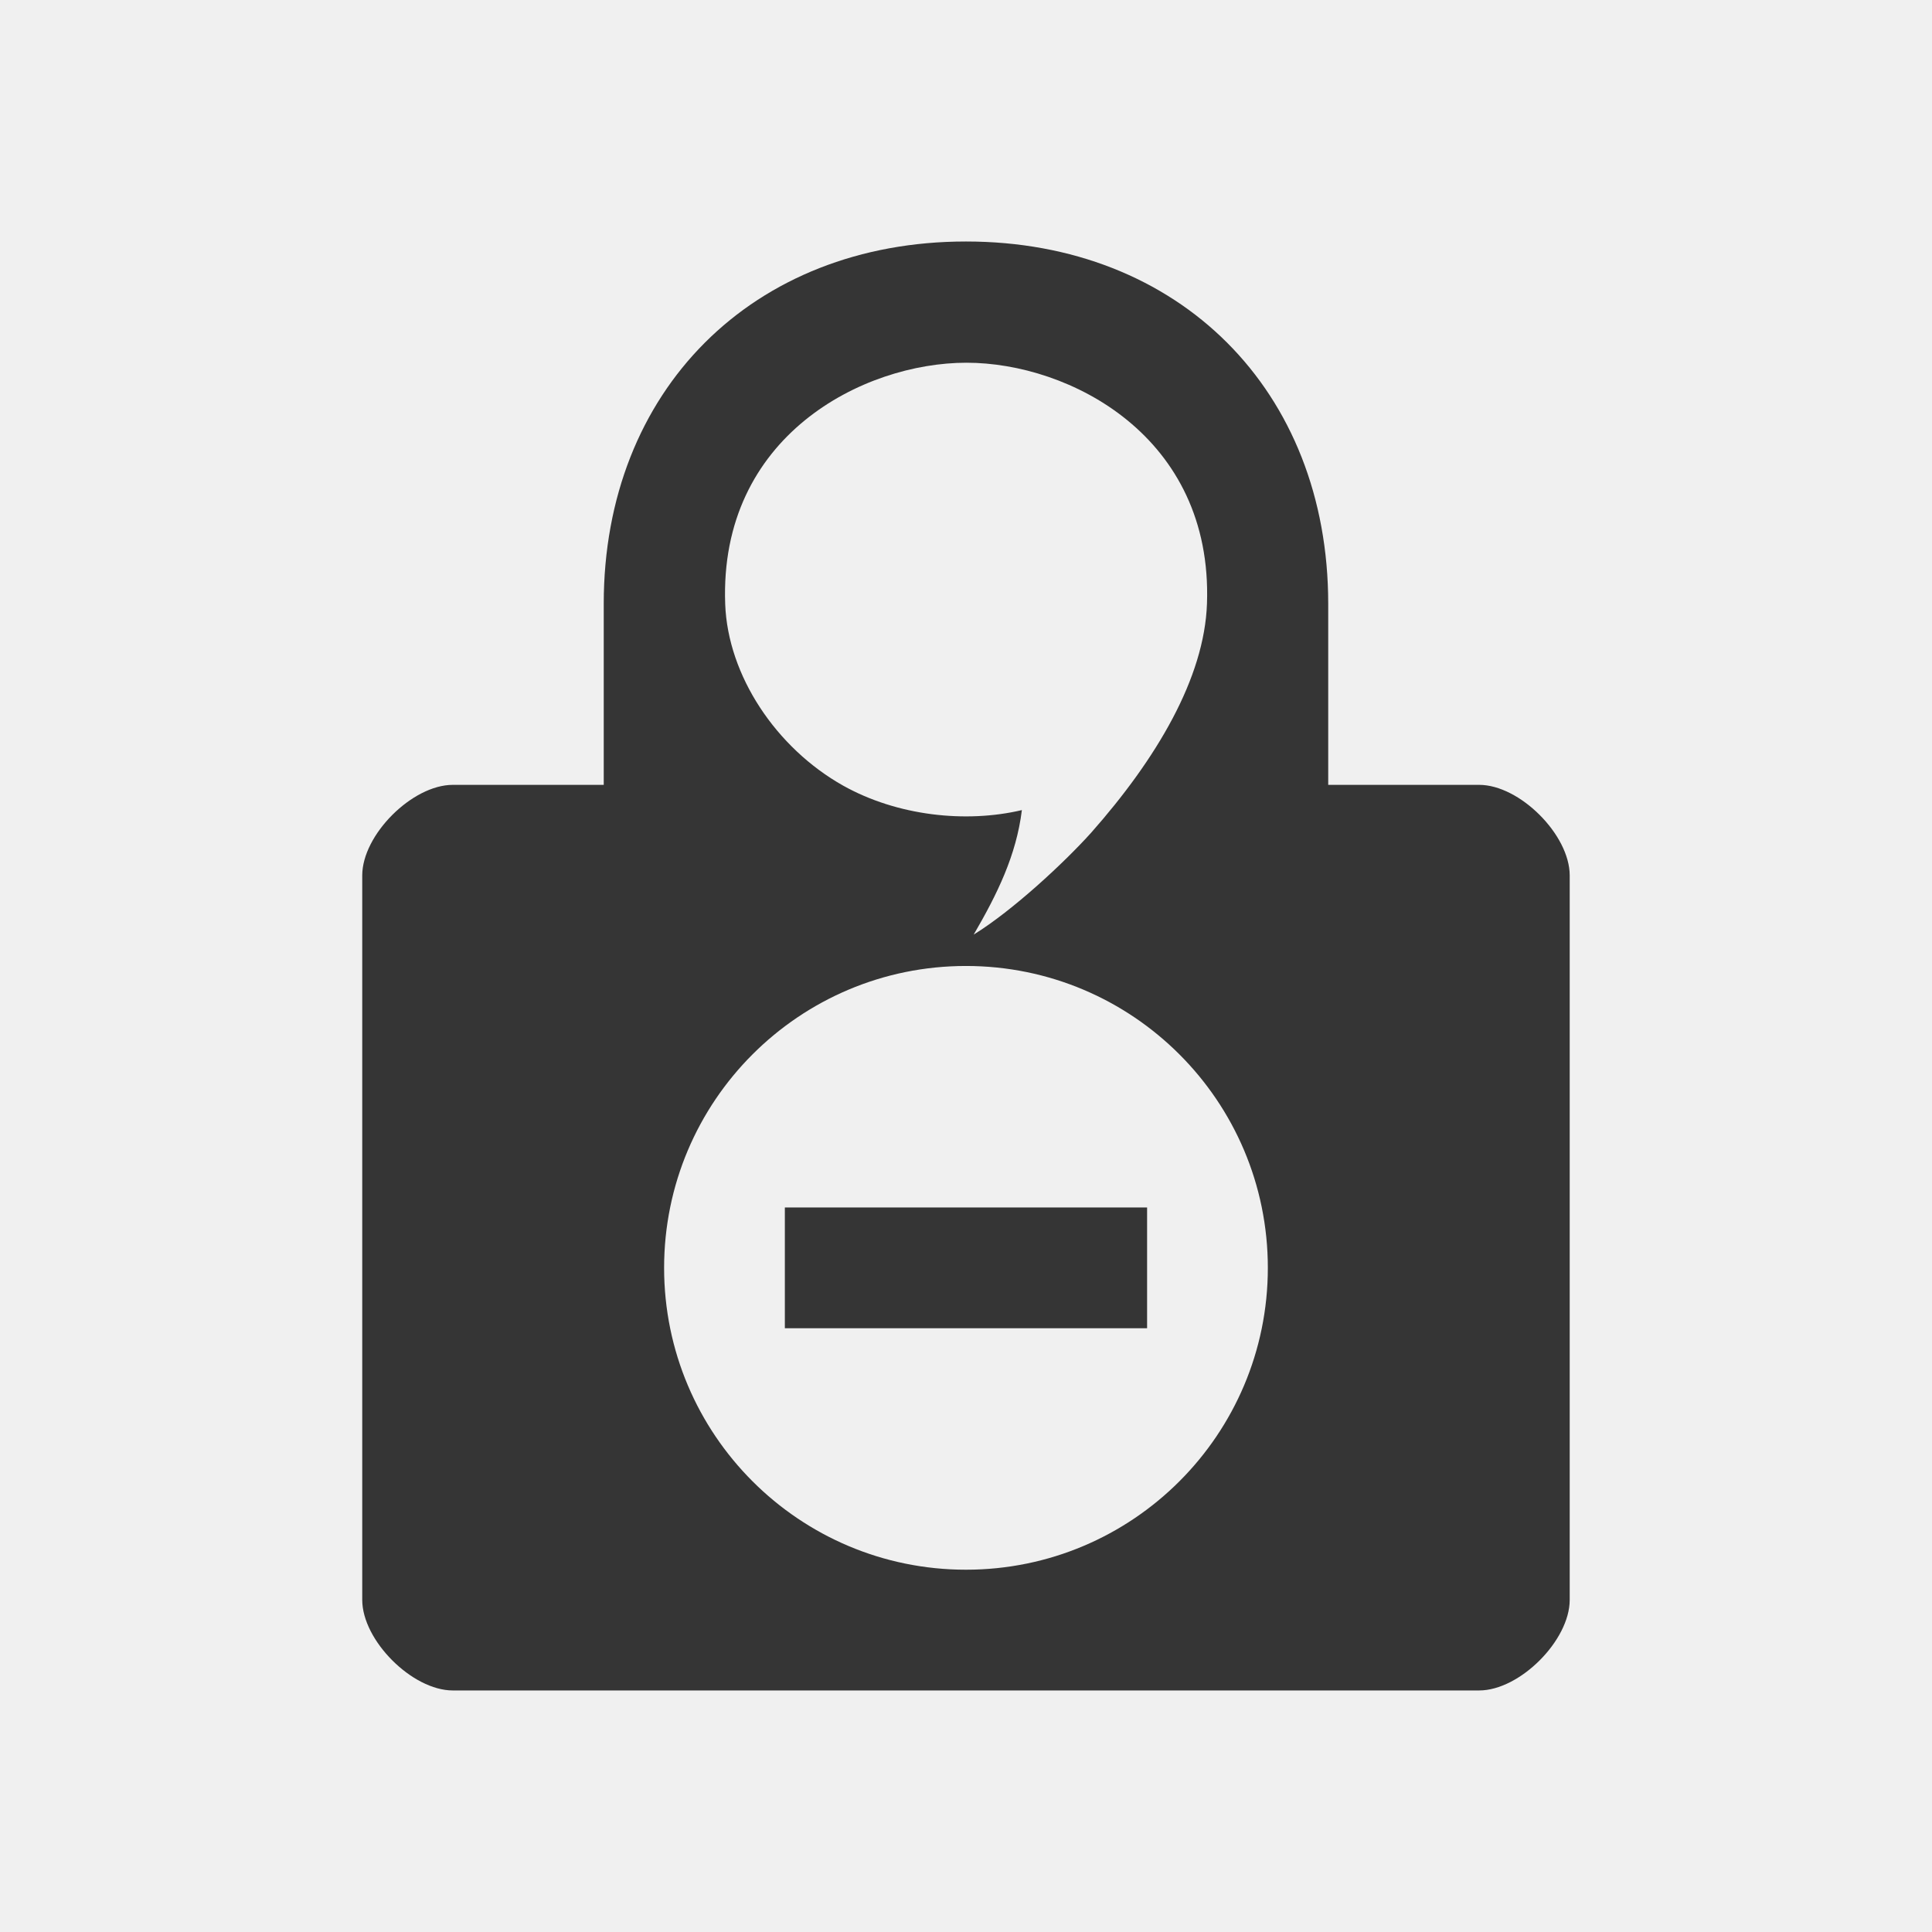
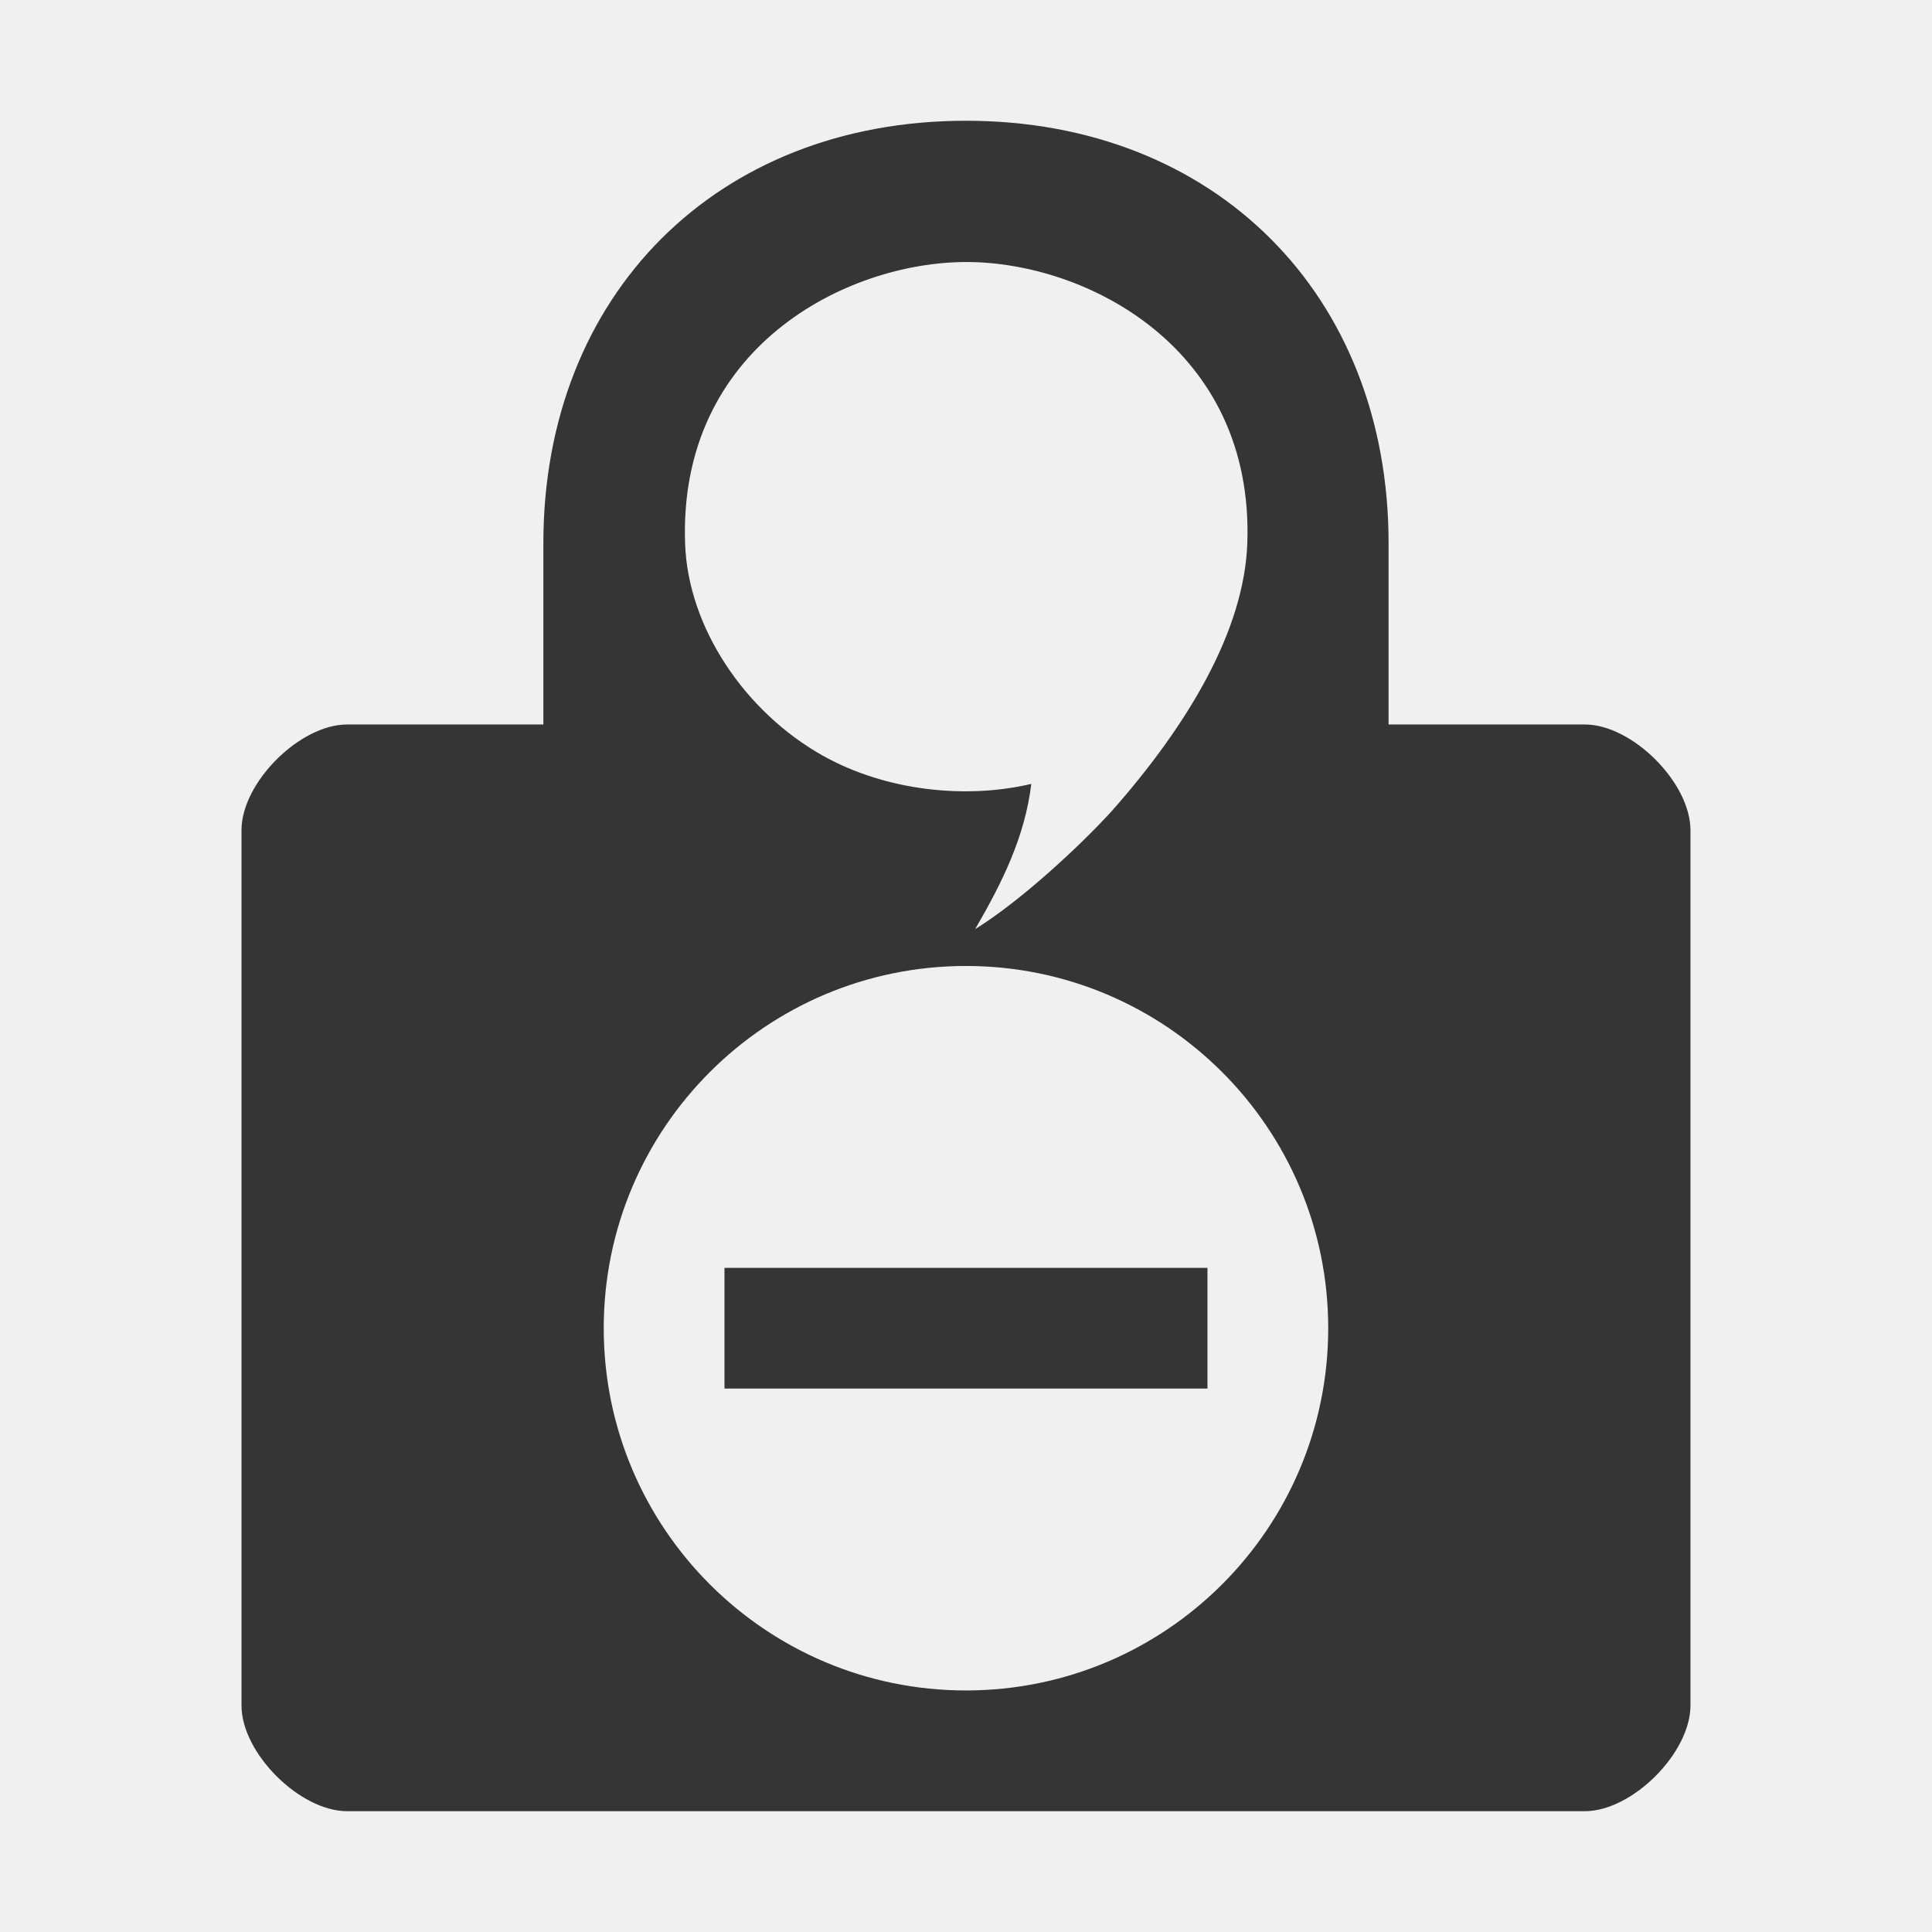
- <svg xmlns="http://www.w3.org/2000/svg" xml:space="preserve" enable-background="new 0 0 90 109" viewBox="-1 -1 16.356 16.294" height="16" width="16" y="0px" x="0px" id="Layer_1" version="1.1">
+ <svg xmlns="http://www.w3.org/2000/svg" version="1.1" id="Layer_1" x="0px" y="0px" width="16" height="16" viewBox="-1 -1 16.356 16.294" enable-background="new 0 0 90 109" xml:space="preserve">
  <defs id="defs9" />
-   <path id="path3338" transform="matrix(1.022222,0,0,1.022222,-1,-1.030988)" d="M 8 2 C 6.234 2 5 3.234 5 5 L 5 6.5 L 3.75 6.5 C 3.414 6.5 3 6.914 3 7.25 L 3 13.25 C 3 13.586 3.414 14 3.75 14 L 12.25 14 C 12.586 14 13 13.586 13 13.25 L 13 7.25 C 13 6.914 12.586 6.5 12.25 6.5 L 11 6.5 L 11 5 C 11 3.234 9.766 2 8 2 z M 8.004 3.004 C 8.857 3.004 10.044 3.613 9.996 4.998 C 9.975 5.616 9.578 6.284 9.037 6.896 C 8.814 7.144 8.388 7.54 8.064 7.74 C 8.26 7.403 8.417 7.083 8.463 6.709 C 7.998 6.819 7.43 6.757 6.982 6.506 C 6.426 6.193 6.028 5.594 6.006 5.004 C 5.954 3.609 7.151 3.004 8.004 3.004 z M 8 8 A 2.5 2.5 0 0 1 10.5 10.5 A 2.5 2.5 0 0 1 8 13 A 2.5 2.5 0 0 1 5.5 10.5 A 2.5 2.5 0 0 1 8 8 z M 6.5 10 L 6.5 11 L 9.5 11 L 9.5 10 L 6.5 10 z " style="opacity:1;fill:#353535;fill-opacity:1" />
-   <path d="" cx="11.267" cy="14.798" rx="2.556" ry="2.556" style="opacity:1;fill:#ffffff;fill-opacity:1" id="ellipse3338" />
+   <path id="path3338" transform="matrix(1.022222,0,0,1.022222,-1,-1.030988)" d="M 8 1 C 5.939 1 4.5 2.439 4.5 4.5 L 4.5 6 L 2.875 6 C 2.482 6 2 6.482 2 6.875 L 2 14.125 C 2 14.518 2.482 15 2.875 15 L 13.125 15 C 13.518 15 14 14.518 14 14.125 L 14 6.875 C 14 6.482 13.518 6 13.125 6 L 11.5 6 L 11.5 4.5 C 11.5 2.439 10.061 1 8 1 z M 8.004 2.17 C 8.999 2.17 10.386 2.883 10.33 4.498 C 10.305 5.219 9.842 5.998 9.211 6.713 C 8.95 7.001 8.453 7.462 8.076 7.695 C 8.304 7.302 8.488 6.928 8.541 6.492 C 7.999 6.62 7.337 6.551 6.814 6.258 C 6.165 5.893 5.699 5.194 5.674 4.506 C 5.614 2.878 7.009 2.17 8.004 2.17 z M 8 8 A 3 3 0 0 1 11 11 A 3 3 0 0 1 8 14 A 3 3 0 0 1 5 11 A 3 3 0 0 1 8 8 z M 6 10.5 L 6 11.5 L 10 11.5 L 10 10.5 L 6 10.5 z " style="opacity:1;fill:#353535;fill-opacity:1" />
+   <path d="" id="ellipse3338" style="opacity:1;fill:#ffffff;fill-opacity:1" ry="2.556" rx="2.556" cy="14.798" cx="11.267" />
</svg>
